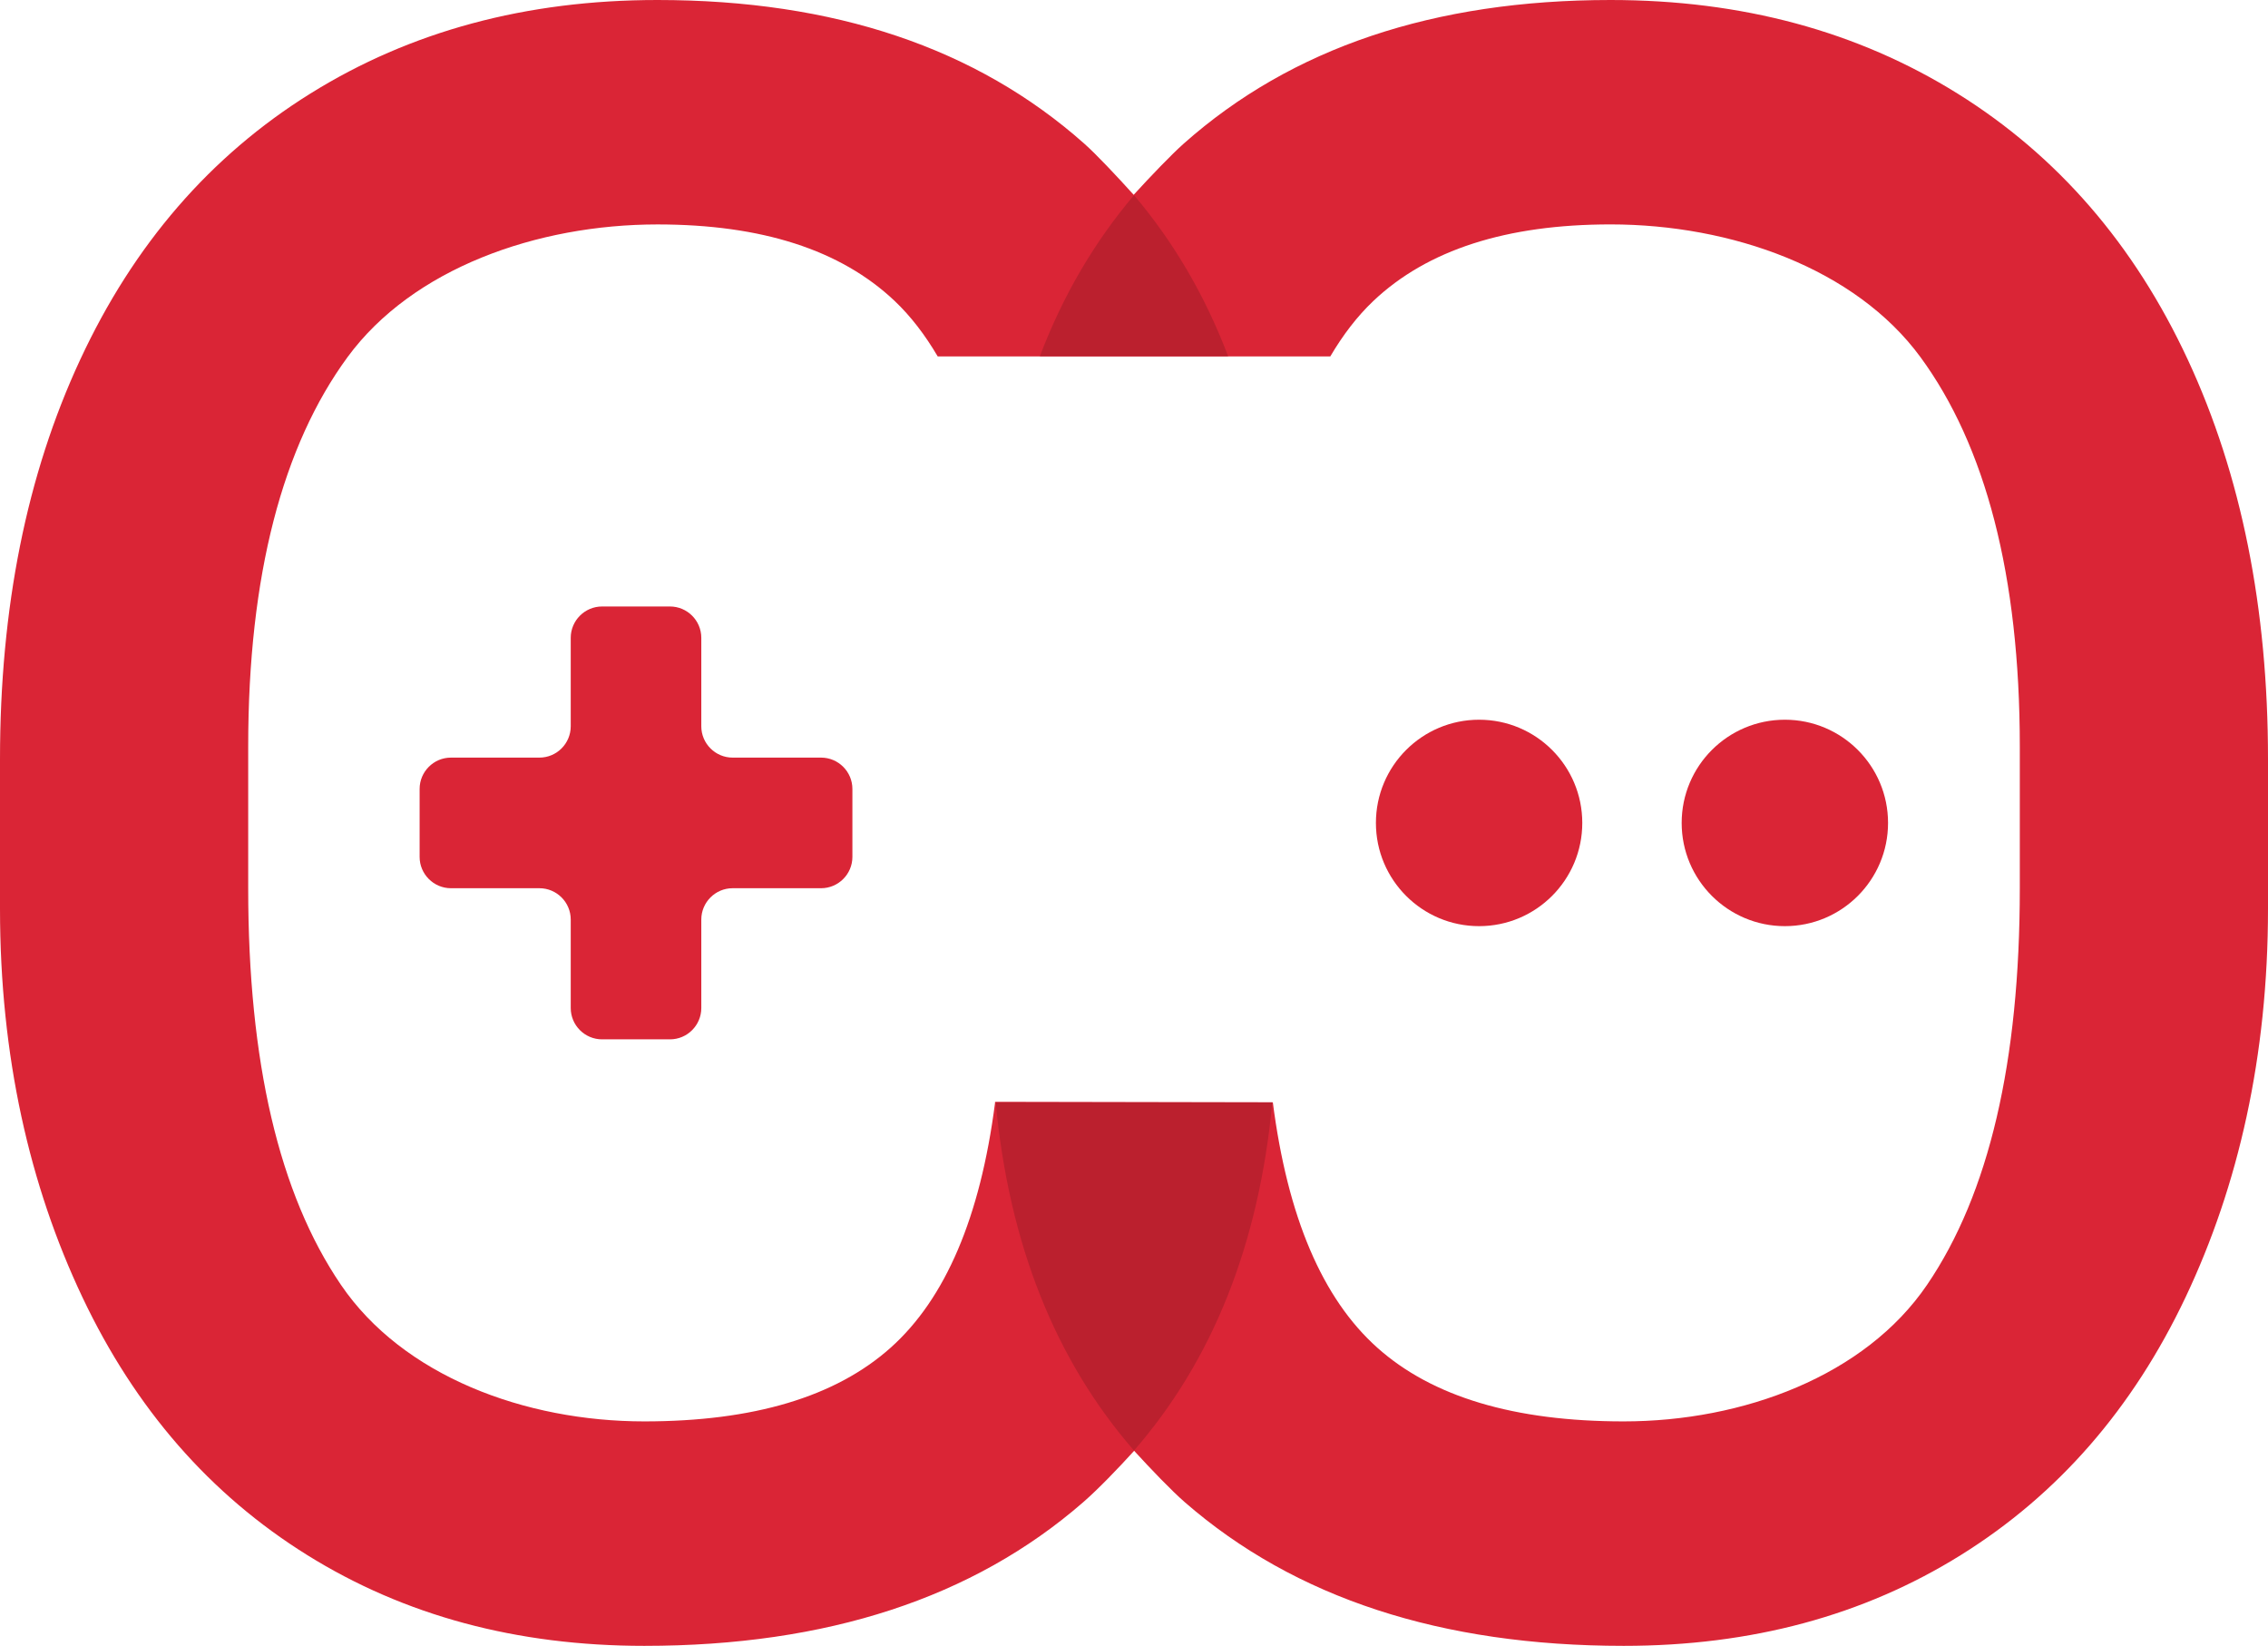
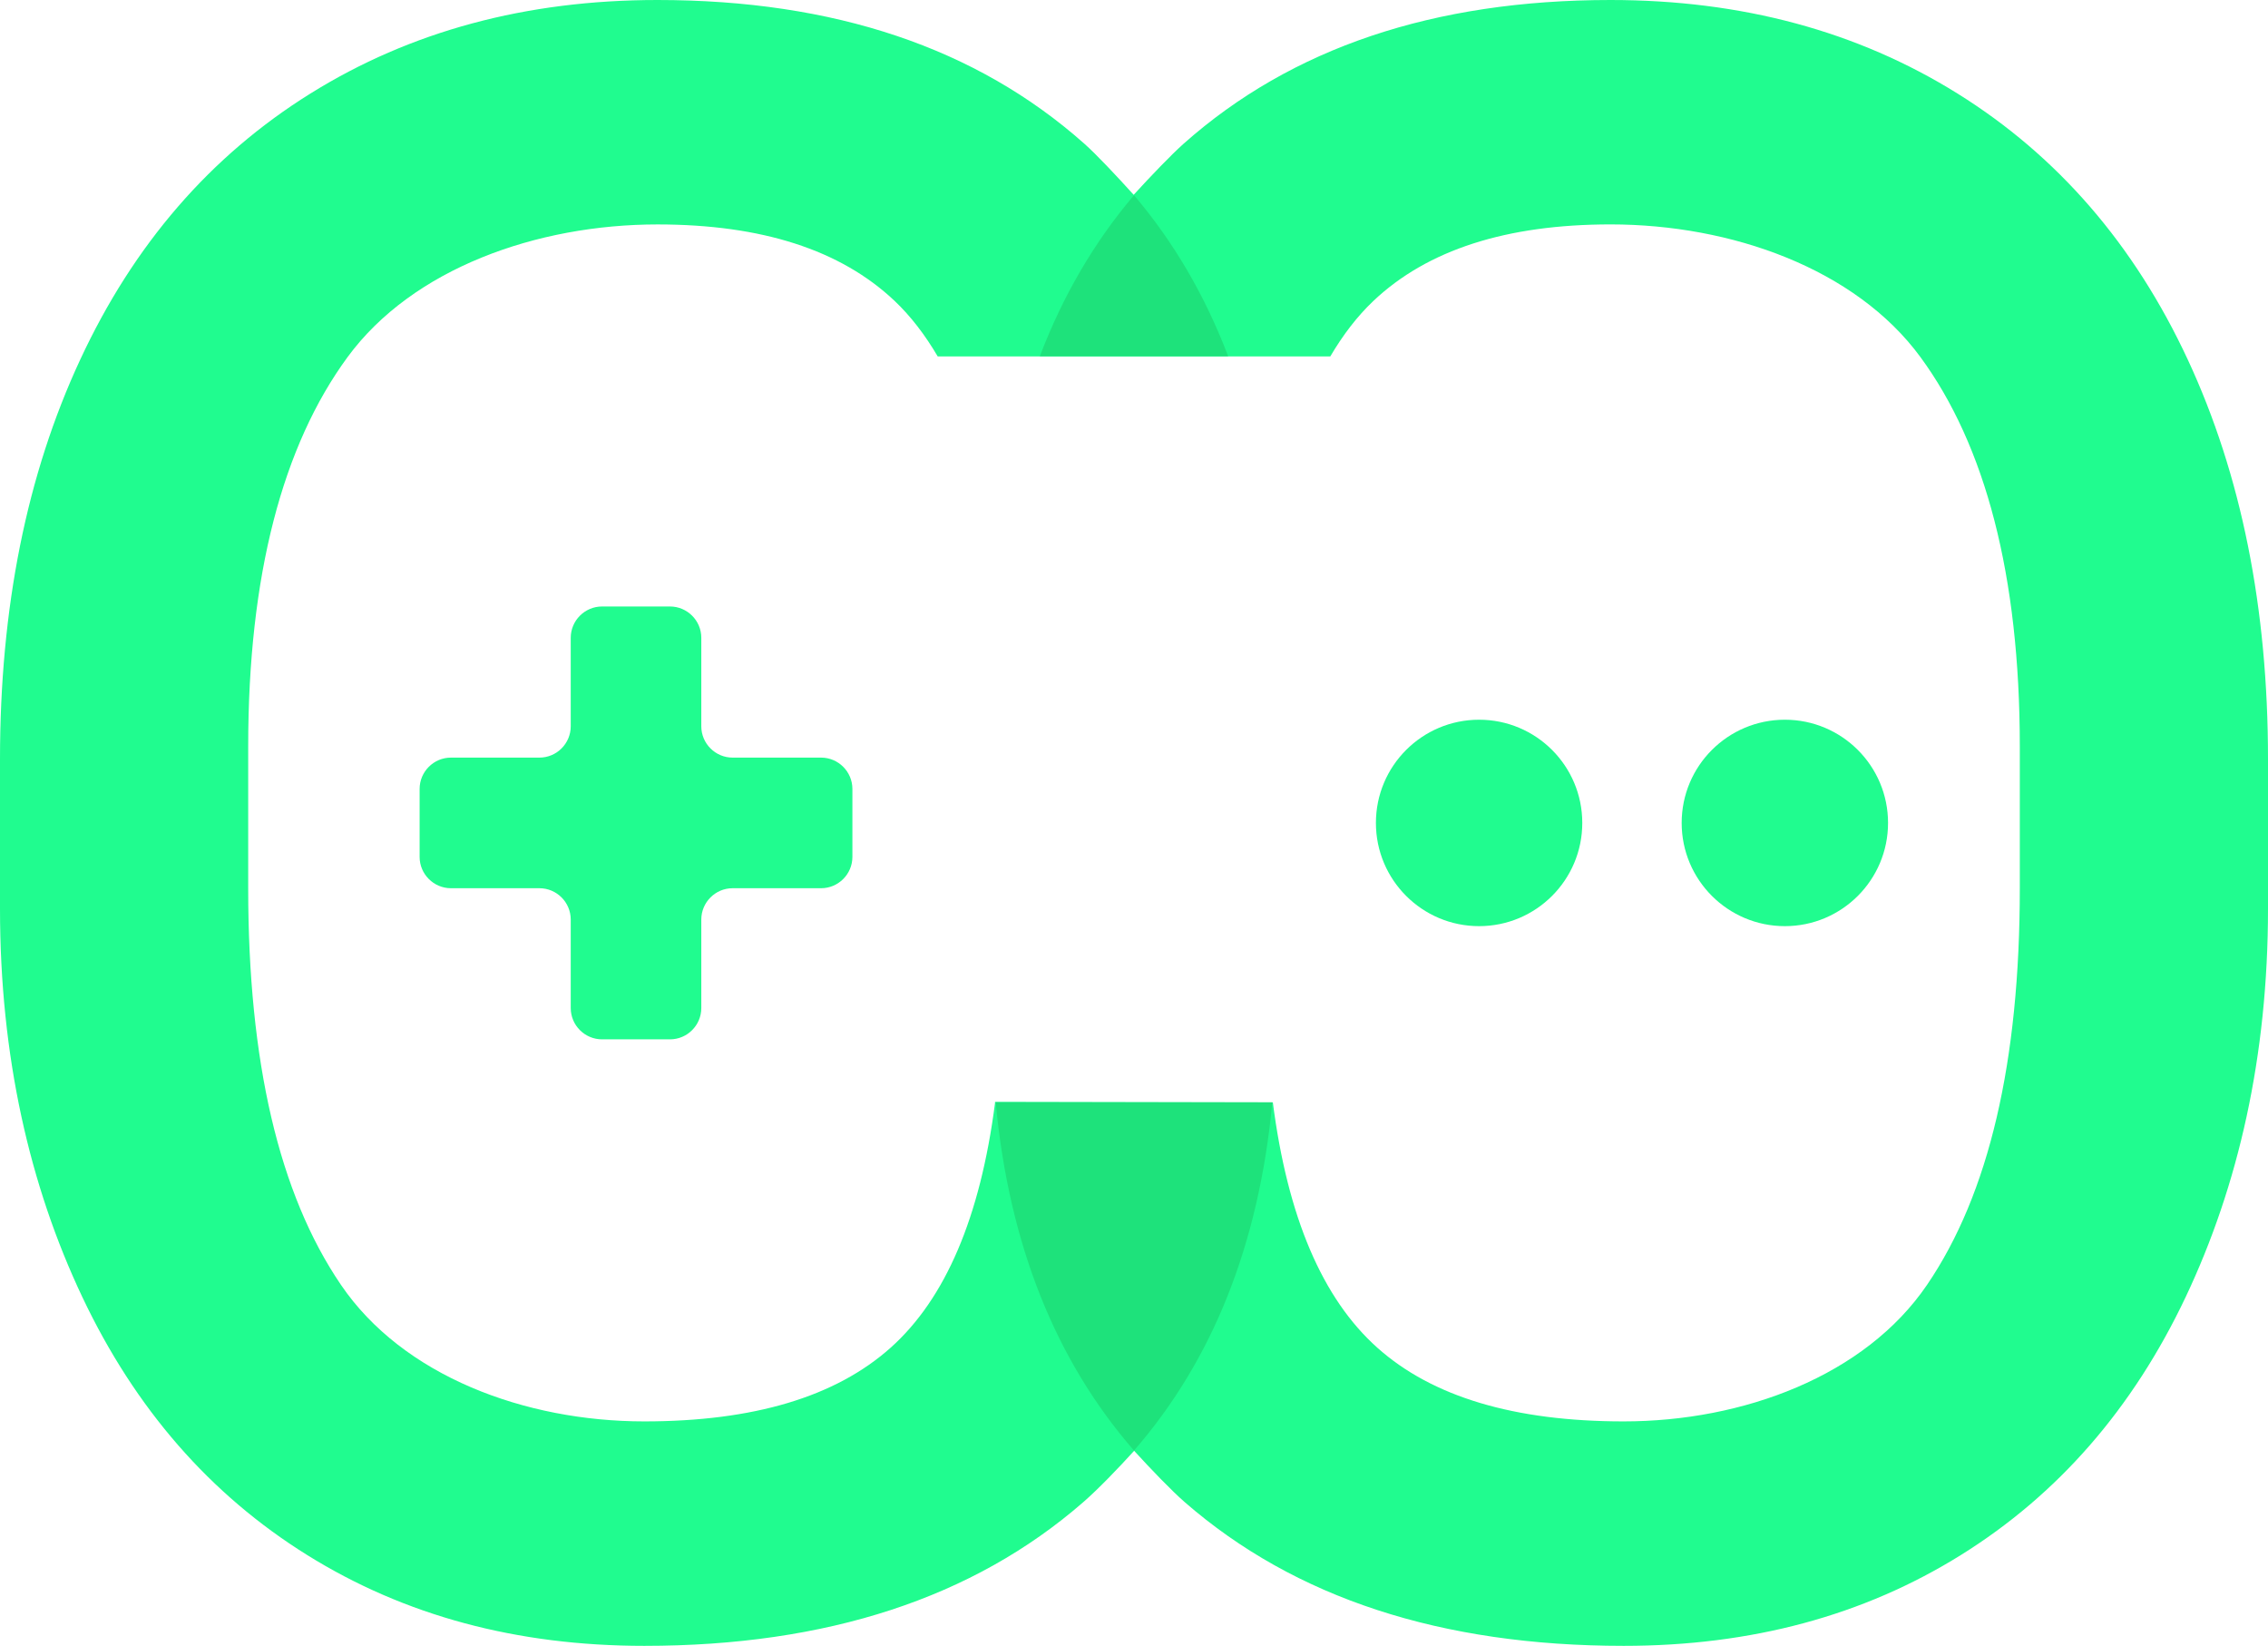
- <svg xmlns="http://www.w3.org/2000/svg" version="1.1" id="Layer_1" x="0px" y="0px" width="530px" height="384.536px" viewBox="0 0 530 384.536" enable-background="new 0 0 530 384.536" xml:space="preserve">
-   <path fill="#da2536" d="M511.27,84.058c-12.506-26.91-30.442-47.64-53.833-62.208C434.046,7.284,407.027,0,376.352,0  c-41.295,0-74.535,11.183-99.728,33.55c-2.847,2.523-7.715,7.607-11.701,11.964c-3.958-4.385-8.746-9.474-11.554-11.964  C228.177,11.183,194.933,0,153.641,0c-30.677,0-57.707,7.284-81.097,21.85c-23.39,14.568-41.311,35.297-53.815,62.208  C6.218,110.958,0,142.062,0,177.359v34.956c0,34.438,6.904,64.684,19.243,90.732c12.338,26.051,29.84,46.139,52.546,60.271  c22.704,14.145,48.957,21.217,78.774,21.217c42.67,0,76.85-11.184,102.552-33.549c3.5-3.043,8.25-7.982,11.918-12.023  c3.854,4.213,8.725,9.305,11.854,12.023c25.702,22.365,59.885,33.549,102.557,33.549c29.816,0,56.076-7.072,78.78-21.217  c22.706-14.135,40.192-34.221,52.529-60.271C523.094,276.999,530,246.752,530,212.315v-34.956  C530,142.062,523.779,110.958,511.27,84.058z M310.875,83.268c2.945-5,6.273-9.369,10.093-12.983  c12.597-11.907,31.062-17.855,55.392-17.855c28.271,0,57.258,10.336,72.424,31.003C463.95,104.111,472,134.42,472,174.388v33.185  c0,40.475-7.19,71.352-21.676,92.618c-14.48,21.276-42.974,31.901-70.906,31.901c-25.529,0-44.709-5.736-57.562-17.221  c-12.853-11.481-20.98-30.586-24.412-57.32l-64.917-0.118c-0.01,0.118-0.004,0.237-0.014,0.356  c-3.451,26.604-11.568,45.637-24.381,57.082c-12.852,11.484-32.047,17.221-57.578,17.221c-27.933,0-56.399-10.625-70.877-31.901  C65.191,278.922,58,248.047,58,207.573v-33.185c0-39.967,8.05-70.274,23.216-90.951c15.167-20.667,44.173-31,72.448-31  c24.327,0,42.781,5.942,55.376,17.849c3.82,3.614,7.142,7.983,10.087,12.983L310.875,83.268L310.875,83.268z" />
-   <path fill="#bb202e" d="M286.998,83.229C281.585,68.995,274.227,56.477,265,45.603c-9.228,10.875-16.587,23.393-22,37.626H286.998z" />
-   <path fill="#bb202e" d="M232.674,257.551c3.137,33.236,13.991,60.293,32.326,81.354c18.332-21.061,29.186-48.115,32.323-81.354  H232.674z" />
-   <path fill="#da2536" d="M199.194,184.318c0-4.021-3.29-7.311-7.311-7.311h-20.688c-4.021,0-7.311-3.29-7.311-7.311V149.01  c0-4.021-3.29-7.311-7.311-7.311h-15.889c-4.021,0-7.311,3.29-7.311,7.311v20.686c0,4.021-3.29,7.311-7.311,7.311h-20.691  c-4.021,0-7.311,3.29-7.311,7.311v15.892c0,4.021,3.29,7.312,7.311,7.312h20.691c4.021,0,7.311,3.29,7.311,7.312v20.686  c0,4.021,3.29,7.311,7.311,7.311h15.889c4.021,0,7.311-3.289,7.311-7.311v-20.686c0-4.021,3.29-7.312,7.311-7.312h20.688  c4.021,0,7.311-3.29,7.311-7.312V184.318L199.194,184.318z" />
-   <path fill="#da2536" d="M369.756,192.269c0,13.315-10.794,24.114-24.115,24.114c-13.312,0-24.108-10.799-24.108-24.114  c0-13.326,10.797-24.115,24.108-24.115C358.962,168.154,369.756,178.943,369.756,192.269z" />
-   <path fill="#da2536" d="M441.21,192.269c0,13.315-10.797,24.114-24.109,24.114c-13.32,0-24.118-10.799-24.118-24.114  c0-13.326,10.798-24.115,24.118-24.115C430.413,168.154,441.21,178.943,441.21,192.269z" />
+ <svg xmlns="http://www.w3.org/2000/svg" version="1.1" id="Layer_1" x="0px" y="0px" viewBox="0 0 530 384.536" style="enable-background:new 0 0 530 384.536;" xml:space="preserve">
+   <style type="text/css">
+ 	.st0{fill:#20FC8F;}
+ 	.st1{fill:#1EE27B;}
+ </style>
+   <path class="st0" d="M511.27,84.058c-12.506-26.91-30.442-47.64-53.833-62.208C434.046,7.284,407.027,0,376.352,0  c-41.295,0-74.535,11.183-99.728,33.55c-2.847,2.523-7.715,7.607-11.701,11.964c-3.958-4.385-8.746-9.474-11.554-11.964  C228.177,11.183,194.933,0,153.641,0c-30.677,0-57.707,7.284-81.097,21.85c-23.39,14.568-41.311,35.297-53.815,62.208  C6.218,110.958,0,142.062,0,177.359V212.315c0,34.438,6.904,64.684,19.243,90.732  c12.338,26.051,29.84,46.139,52.546,60.271c22.704,14.145,48.957,21.217,78.774,21.217  c42.67,0,76.85-11.184,102.552-33.549c3.5-3.043,8.25-7.982,11.918-12.023  c3.854,4.213,8.725,9.305,11.854,12.023c25.702,22.365,59.885,33.549,102.557,33.549  c29.816,0,56.076-7.072,78.78-21.217c22.706-14.135,40.192-34.221,52.529-60.271  C523.094,276.999,530,246.752,530,212.315v-34.956C530,142.062,523.779,110.958,511.27,84.058z M310.875,83.268  c2.945-5,6.273-9.369,10.093-12.983C333.565,58.378,352.03,52.43,376.36,52.43c28.271,0,57.258,10.336,72.424,31.003  C463.95,104.111,472,134.42,472,174.388v33.185c0,40.475-7.19,71.352-21.676,92.618  c-14.48,21.276-42.974,31.901-70.906,31.901c-25.529,0-44.709-5.736-57.562-17.221  c-12.853-11.481-20.98-30.586-24.412-57.32l-64.917-0.118c-0.01,0.118-0.004,0.237-0.014,0.356  c-3.451,26.604-11.568,45.637-24.381,57.082c-12.852,11.484-32.047,17.221-57.578,17.221  c-27.933,0-56.399-10.625-70.877-31.901C65.191,278.922,58,248.047,58,207.573v-33.185c0-39.967,8.05-70.274,23.216-90.951  c15.167-20.667,44.173-31,72.448-31c24.327,0,42.781,5.942,55.376,17.849c3.82,3.614,7.142,7.983,10.087,12.983  L310.875,83.268L310.875,83.268z" />
+   <path class="st1" d="M286.998,83.229C281.585,68.995,274.227,56.477,265,45.603c-9.228,10.875-16.587,23.393-22,37.626  C243,83.229,286.998,83.229,286.998,83.229z" />
+   <path class="st1" d="M232.674,257.551c3.137,33.236,13.991,60.293,32.326,81.354c18.332-21.061,29.186-48.115,32.323-81.354  H232.674z" />
+   <path class="st0" d="M199.194,184.318c0-4.021-3.29-7.311-7.311-7.311h-20.688c-4.021,0-7.311-3.29-7.311-7.311v-20.686  c0-4.021-3.29-7.311-7.311-7.311h-15.889c-4.021,0-7.311,3.29-7.311,7.311v20.686c0,4.021-3.29,7.311-7.311,7.311  h-20.691c-4.021,0-7.311,3.29-7.311,7.311v15.892c0,4.021,3.29,7.312,7.311,7.312h20.691c4.021,0,7.311,3.29,7.311,7.312  v20.686c0,4.021,3.29,7.311,7.311,7.311H156.573c4.021,0,7.311-3.289,7.311-7.311v-20.686c0-4.021,3.29-7.312,7.311-7.312  h20.688c4.021,0,7.311-3.29,7.311-7.312v-15.892H199.194z" />
+   <path class="st0" d="M369.756,192.269c0,13.315-10.794,24.114-24.115,24.114c-13.312,0-24.108-10.799-24.108-24.114  c0-13.326,10.797-24.115,24.108-24.115C358.962,168.154,369.756,178.943,369.756,192.269z" />
+   <path class="st0" d="M441.21,192.269c0,13.315-10.797,24.114-24.109,24.114c-13.32,0-24.118-10.799-24.118-24.114  c0-13.326,10.798-24.115,24.118-24.115C430.413,168.154,441.21,178.943,441.21,192.269z" />
</svg>
